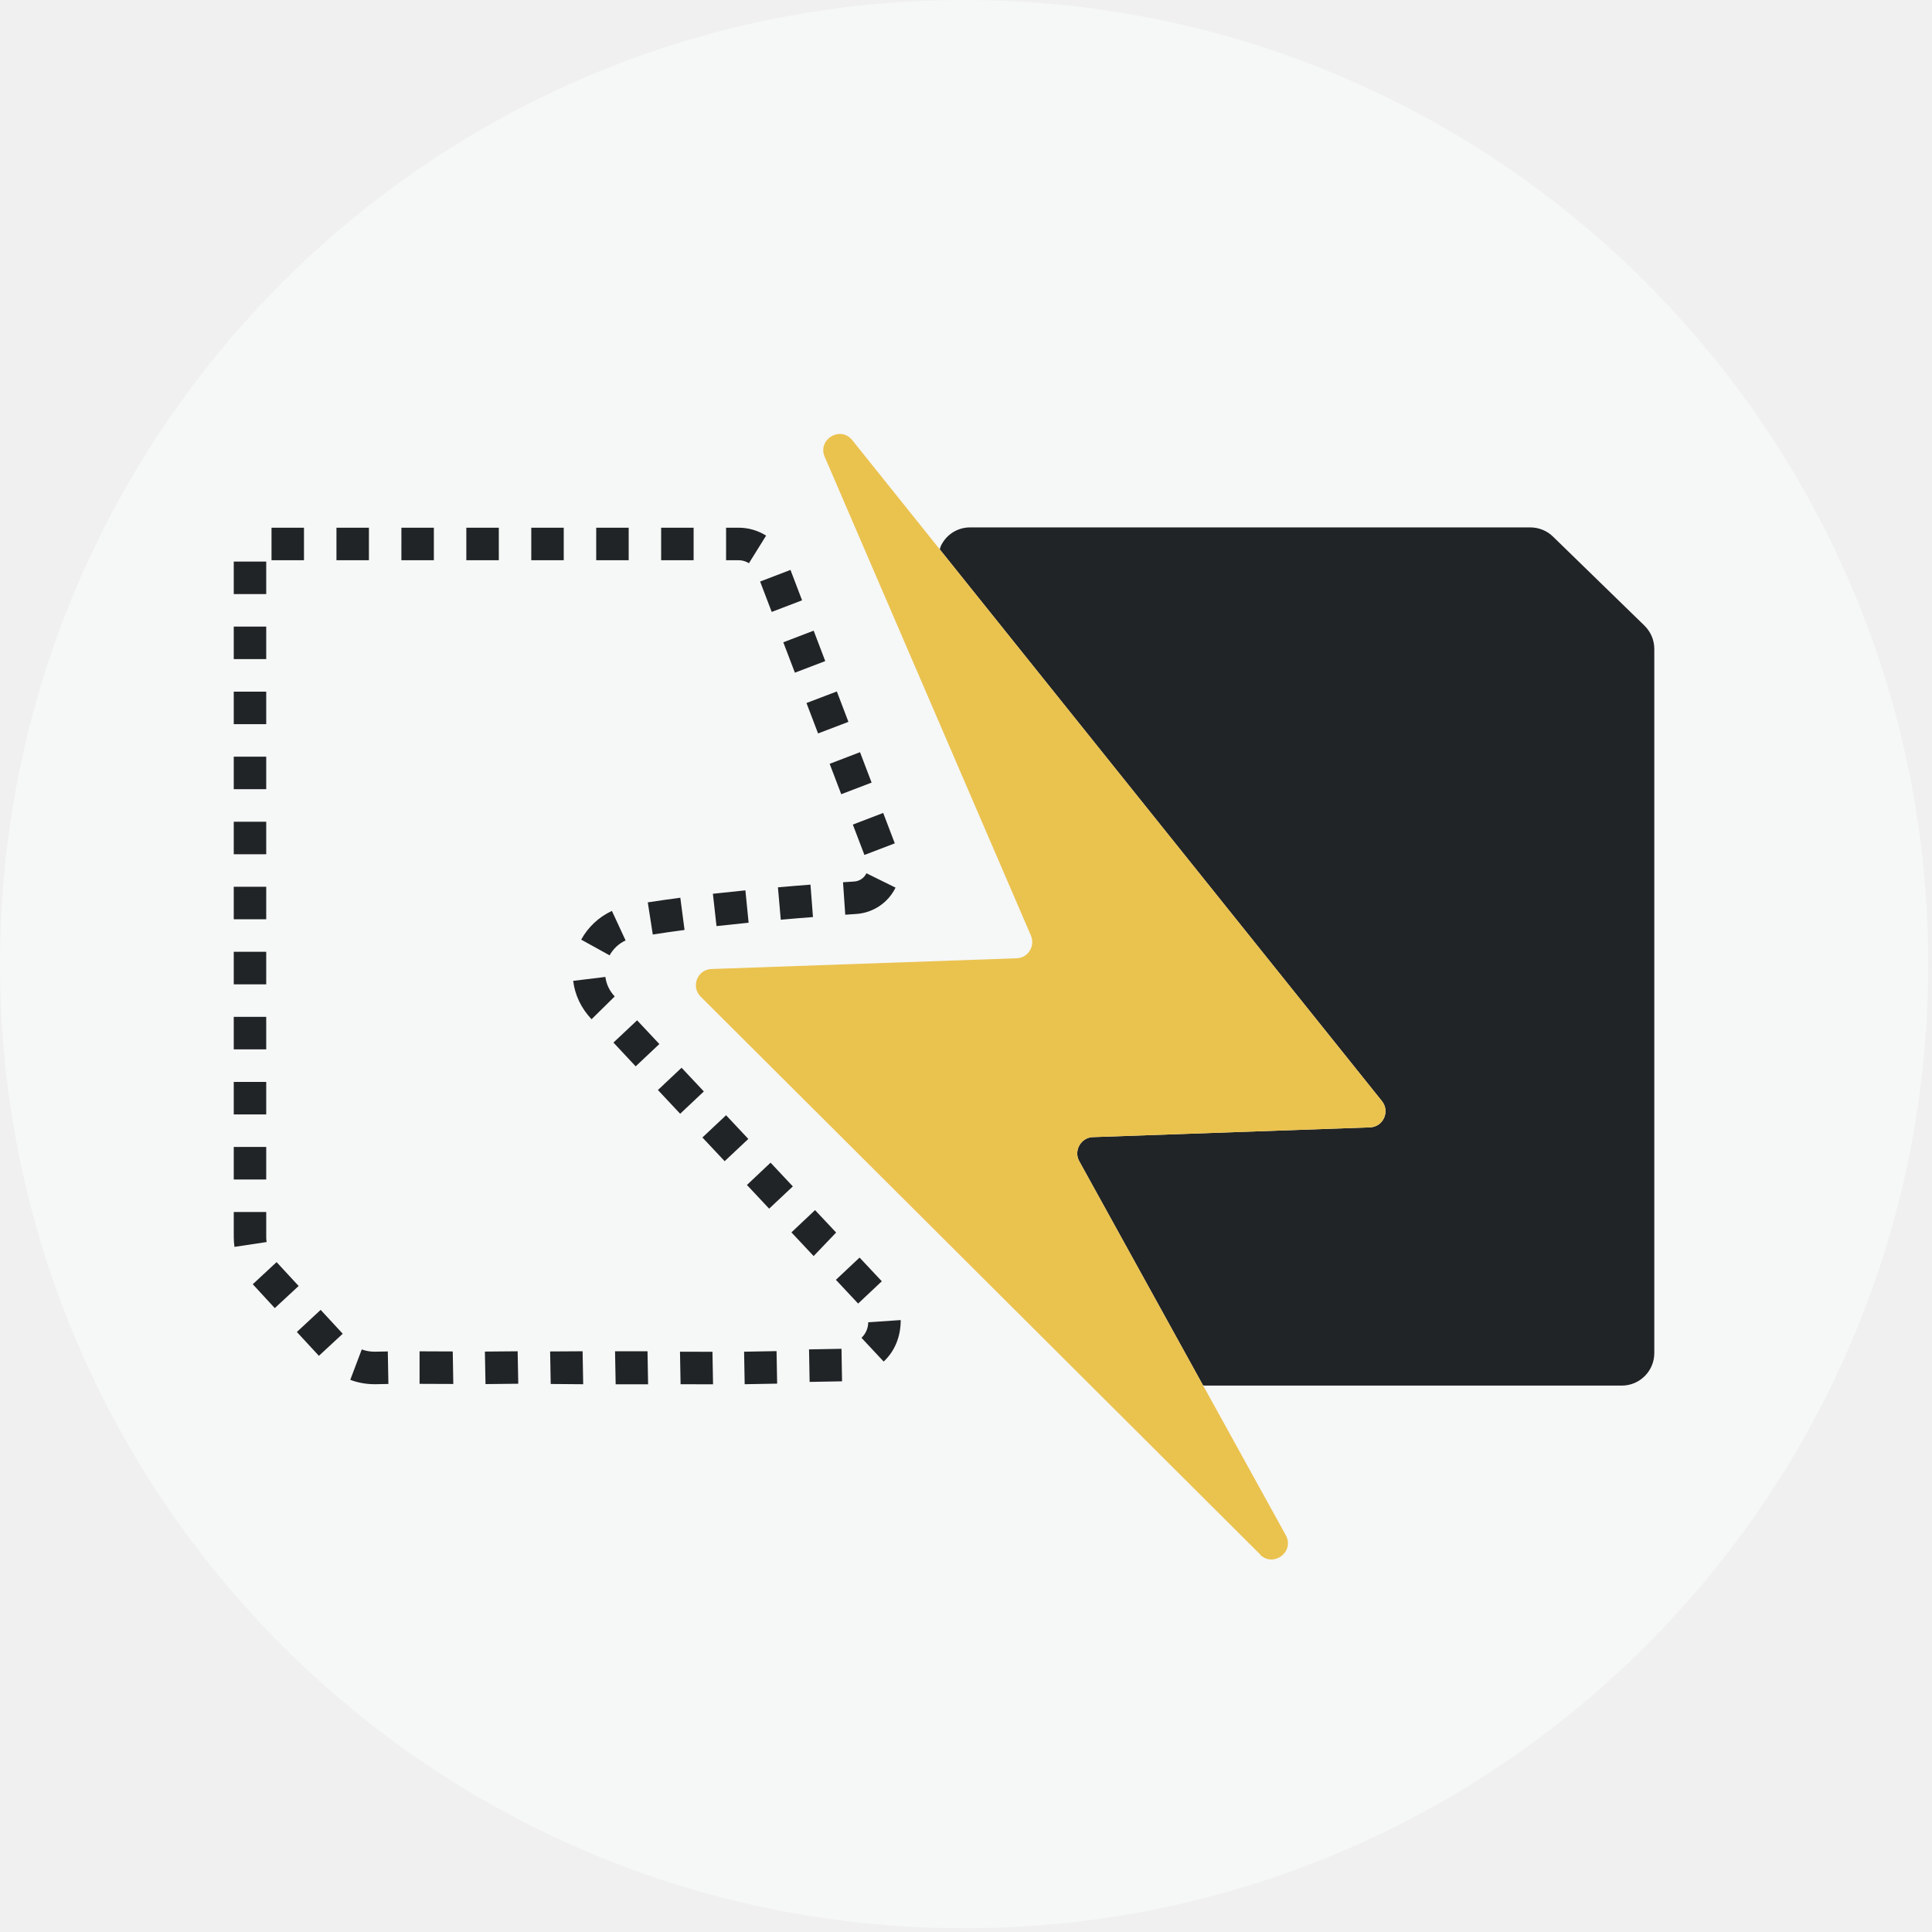
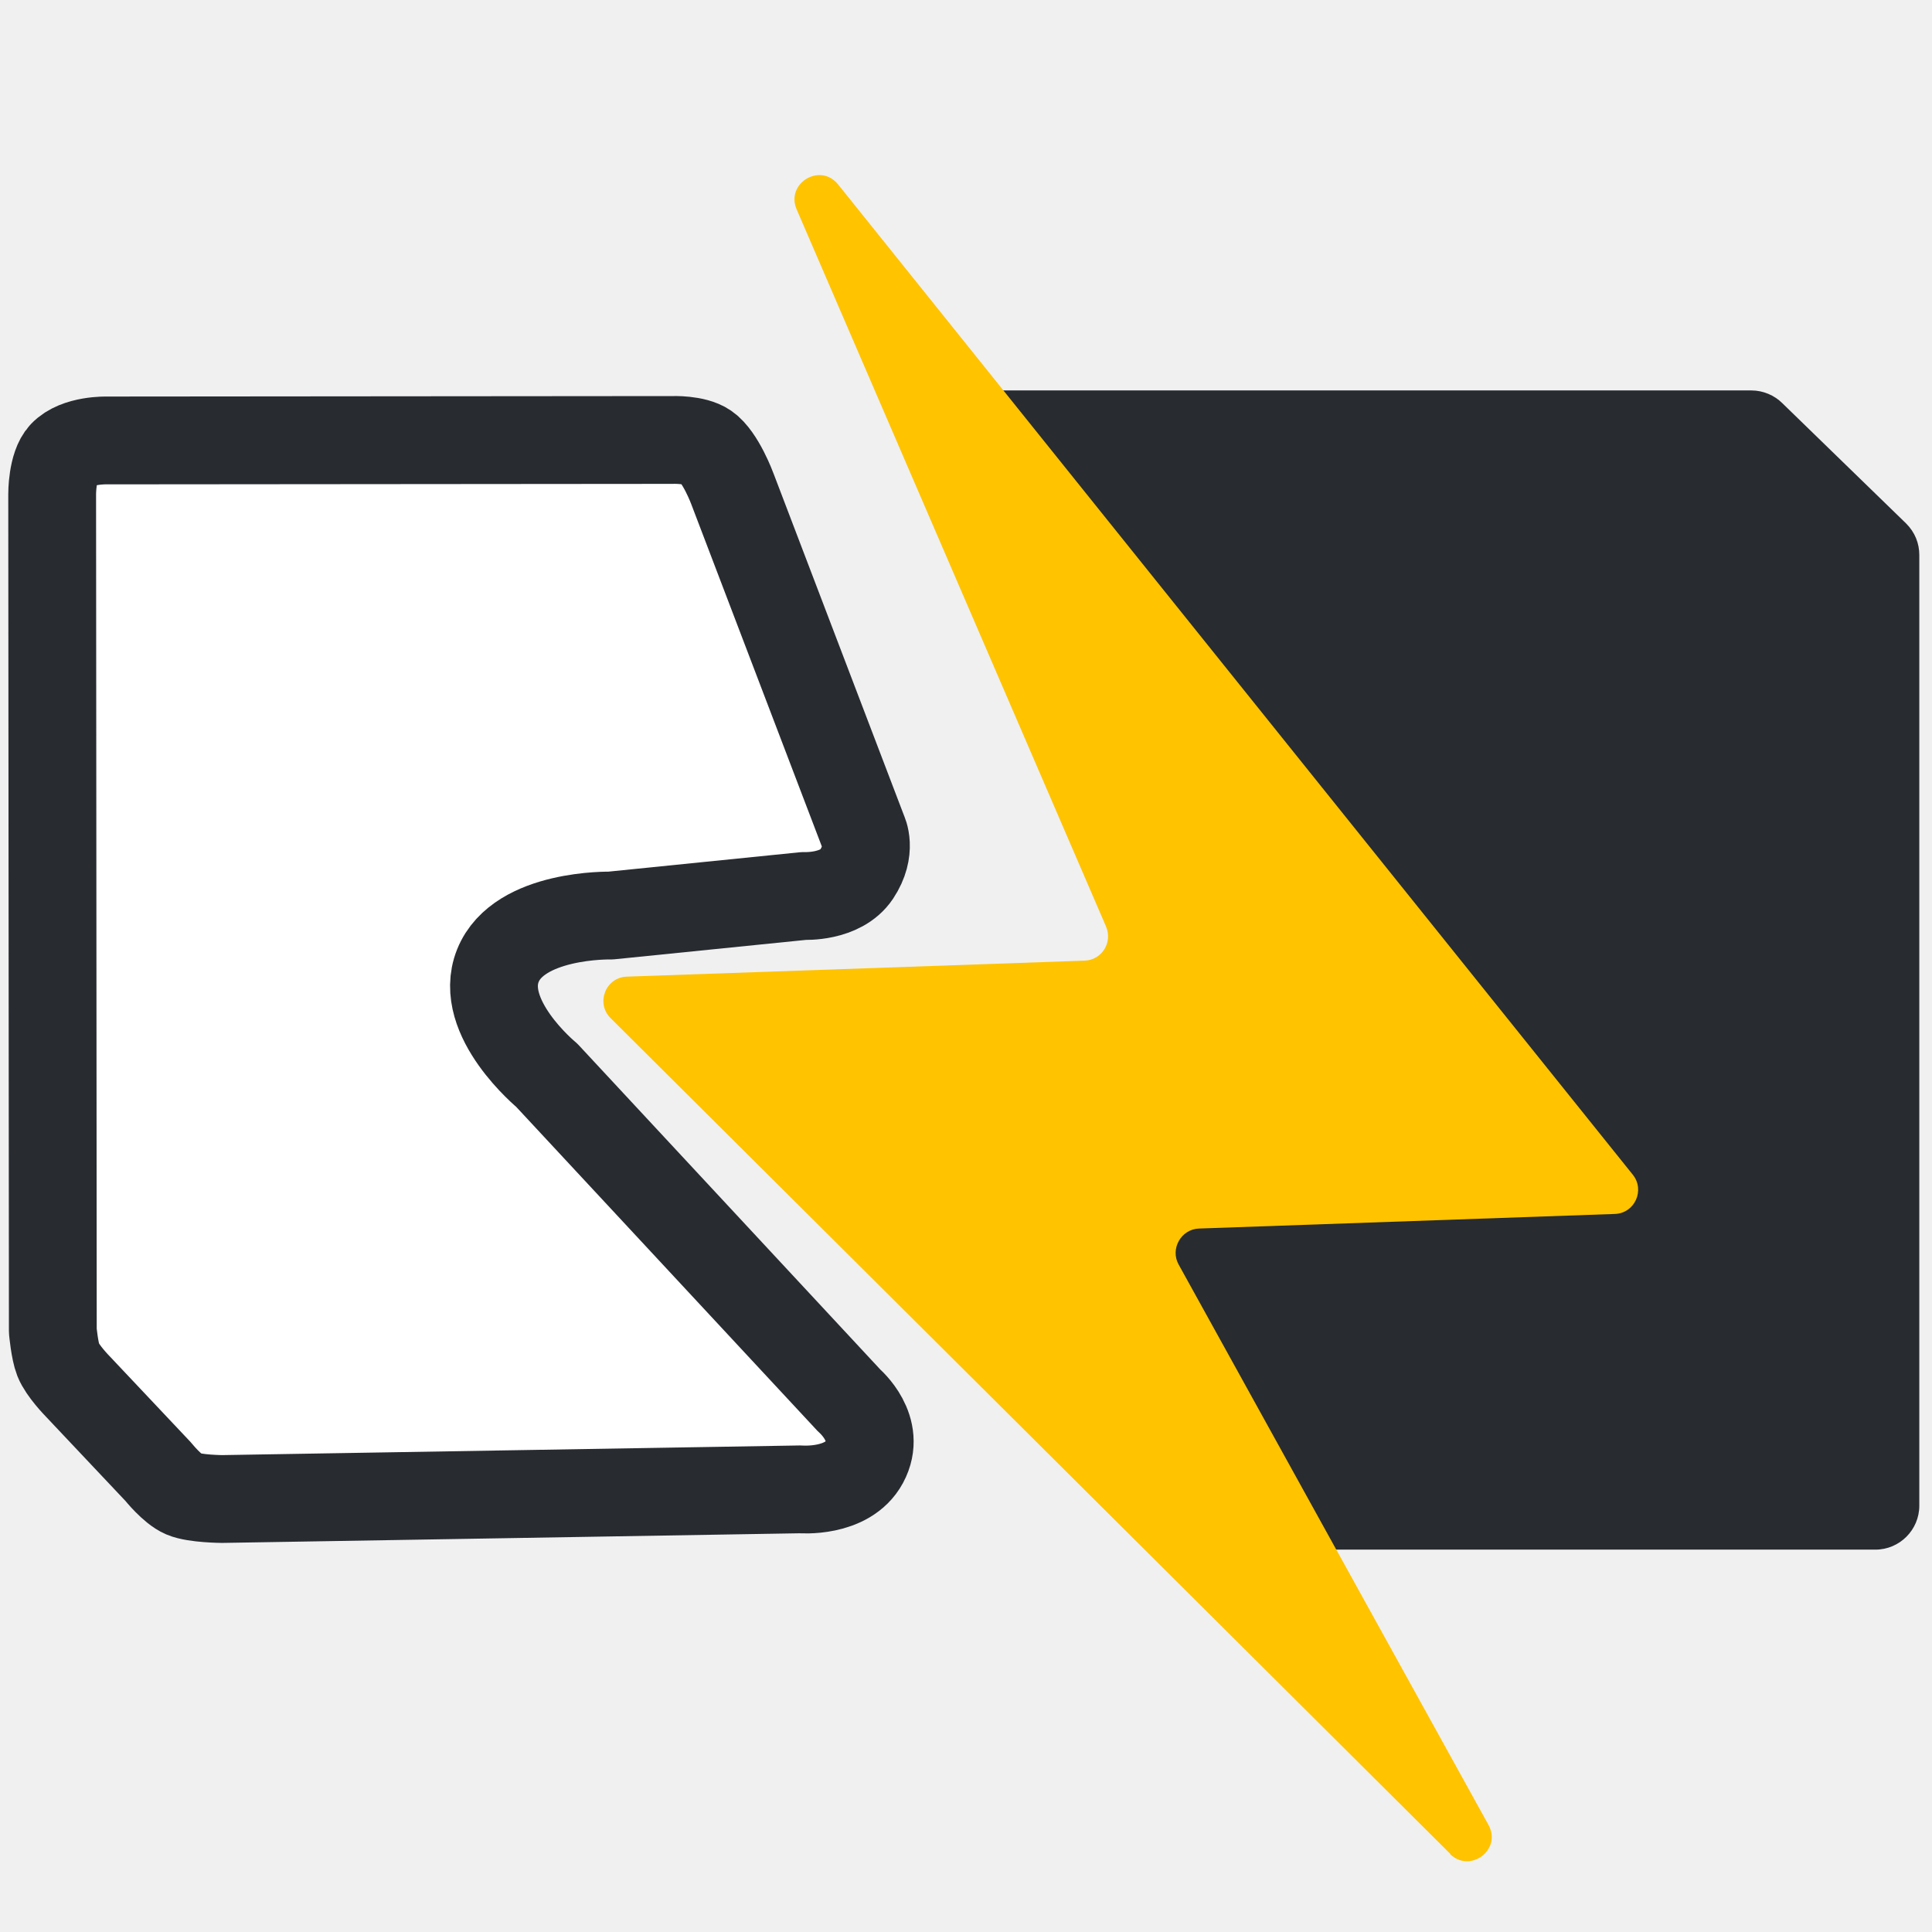
- <svg xmlns="http://www.w3.org/2000/svg" xmlns:xlink="http://www.w3.org/1999/xlink" width="513" height="513px" viewBox="0 0 513 513">
+ <svg xmlns="http://www.w3.org/2000/svg" id="Ebene_1" data-name="Ebene 1" width="44" height="44px" viewBox="0 0 44 44">
  <defs>
-     <path id="1pg9miqf9a" d="M0 347h513V0H0z" />
+     <style>
+       .cls-1 {
+         fill: #282c31;
+       }
+ 
+       .cls-1, .cls-2 {
+         stroke-width: 0px;
+       }
+ 
+       .cls-2 {
+         fill: #f2cc50;
+       }
+     </style>
  </defs>
-   <g fill="none" fill-rule="evenodd">
-     <rect width="512" height="512" rx="256" fill="#F6F7F7" />
-     <g transform="translate(0 83)">
-       <mask id="64w4doy3gb" fill="#fff">
-         <use xlink:href="#1pg9miqf9a" />
-       </mask>
-       <path fill="#212426" mask="url(#64w4doy3gb)" d="M62.067 74.745h8.622V66.11h-8.622zM62.067 92.015h8.622V83.38h-8.622zM72.094 65.756h8.622v-8.635h-8.622zM89.338 65.756h8.621v-8.635h-8.621zM166.11 166.708l-3.63-7.832a17.85 17.85 0 0 0-8.157 7.624l7.544 4.171a9.336 9.336 0 0 1 4.242-3.963M62.067 178.366h8.622v-8.635h-8.622zM158.31 65.756h8.623v-8.635h-8.622zM62.067 161.096h8.622v-8.635h-8.622zM62.067 109.285h8.622v-8.635h-8.622zM62.067 126.555h8.622v-8.635h-8.622zM62.067 143.826h8.622v-8.635h-8.622zM211.066 95.616l8.061-3.083-3.078-8.073-8.061 3.09zM217.22 111.747l8.061-3.074-3.078-8.074-8.06 3.074zM215.203 151.895c-2.75.207-5.647.45-8.638.717l.75 8.6c2.966-.267 5.828-.5 8.552-.708l-.664-8.609zM226.827 151.064l-2.983.199.595 8.618 2.94-.199a12.554 12.554 0 0 0 10.415-6.994l-7.734-3.808a3.853 3.853 0 0 1-3.233 2.184M198.33 231.643l5.898 6.287 6.294-5.907-5.915-6.303zM223.375 127.884l8.061-3.083-3.078-8.074-8.06 3.091zM204.91 79.484l8.062-3.083-3.078-8.073-8.061 3.09zM198.777 162.006l-.853-8.592c-2.854.285-5.75.587-8.63.907l.957 8.583c2.845-.32 5.699-.613 8.526-.898M175.554 65.756h8.622v-8.635h-8.622zM198.865 66.548l4.561-7.331a13.785 13.785 0 0 0-7.31-2.099h-3.32v8.635h3.32c.965 0 1.922.277 2.75.795M62.067 195.636h8.622v-8.635h-8.622zM181.765 163.929l-1.12-8.557a364.76 364.76 0 0 0-8.64 1.234l1.328 8.532c2.707-.423 5.544-.83 8.432-1.21M229.53 144.015l8.061-3.083-3.078-8.074-8.06 3.092zM192.795 213.125l-6.285 5.907 5.906 6.295 6.285-5.907zM180.557 275.914l.156 8.635 8.621.026-.155-8.635zM186.89 206.809l-5.915-6.295-6.277 5.915 5.906 6.304zM163.311 275.798l.164 8.773h8.613l-.155-8.773zM175.076 194.219l-5.906-6.295-6.285 5.906 5.906 6.313zM228.75 272.23l5.89 6.303c2.879-2.694 4.526-6.493 4.526-11.018l-8.622.579a5.794 5.794 0 0 1-1.793 4.136M160.75 176.4l-8.553 1.045c.457 3.748 2.095 7.228 4.837 10.147l.043.043 6.147-6.053c-1.388-1.477-2.241-3.264-2.474-5.181M228.238 250.92l-6.285 5.907 5.905 6.303 6.286-5.915zM197.576 275.914l.156 8.635 8.621-.155-.155-8.635zM214.82 275.3l.155 8.635 8.613-.156-.147-8.635zM222.015 244.276l-5.595-5.959-6.277 5.915 5.898 6.287zM111.406 275.813v8.635l8.958.035-.146-8.635zM73.444 252.127l-6.329 5.871 5.846 6.339 6.337-5.872zM78.824 270.678l5.854 6.33 6.328-5.864-5.863-6.338zM70.69 245.456v-6.64h-8.622v6.64c0 .88.07 1.762.19 2.625l8.535-1.287a8.582 8.582 0 0 1-.103-1.338M99.439 275.914c-1.199-.008-2.337-.207-3.38-.604l-3.052 8.074c2.009.76 4.156 1.157 6.492 1.165l3.63-.069-.155-8.635-3.535.07zM146.075 275.849l.155 8.635 8.622.069-.155-8.756zM62.067 230.185h8.622v-8.635h-8.622zM128.752 275.88l.163 8.635 8.7-.095-.164-8.618zM106.58 65.756h8.623v-8.635h-8.622zM141.068 65.756h8.621v-8.635h-8.621zM62.067 212.915h8.622v-8.635h-8.622zM123.824 65.756h8.622v-8.635h-8.622zM436.66 83.127 412.39 59.51c-1.57-1.571-3.786-2.47-6.07-2.47H257.596c-3.345 0-6.328 1.883-7.768 4.923-.147.293-.19.613-.293.915l117.392 146.477c2.242 2.763.345 6.908-3.19 6.994l-73.542 2.59c-3.19.087-5.173 3.627-3.621 6.39l32.865 59.513c.164.017.32.07.492.07h110.71c4.76 0 8.622-3.87 8.622-8.636V89.327c0-2.34-.888-4.473-2.604-6.2" />
-       <path d="M334.685 329.817 186.048 181.64c-2.673-2.676-.863-7.253 2.931-7.34l80.957-2.849c3.018-.086 5-3.195 3.794-6.045L218.982 38.297c-1.983-4.576 4.139-8.376 7.329-4.404L366.93 209.358c2.242 2.763.345 6.908-3.19 6.994l-73.543 2.59c-3.19.087-5.173 3.628-3.62 6.39l54.833 99.304c2.414 4.404-3.276 8.635-6.811 5.181h.086z" mask="url(#64w4doy3gb)" fill="#EAC24E" />
-     </g>
-   </g>
+   <path class="cls-1" d="M 43.411 11.922 L 40.591 9.182 C 40.411 9.002 40.151 8.892 39.891 8.892 L 22.641 8.892 C 22.251 8.892 21.911 9.112 21.741 9.462 C 21.581 9.802 21.621 10.192 21.871 10.522 C 21.871 10.522 34.961 26.832 34.961 26.832 L 26.431 27.132 C 26.081 27.132 25.771 27.332 25.591 27.642 C 25.421 27.952 25.411 28.312 25.591 28.622 L 28.991 34.772 C 29.171 35.092 29.501 35.292 29.871 35.292 L 42.711 35.292 C 43.261 35.292 43.711 34.842 43.711 34.292 L 43.711 12.642 C 43.711 12.372 43.611 12.122 43.411 11.922 Z" />
+   <path style="stroke-linejoin: round; stroke-linecap: round; stroke: rgb(40, 44, 49); fill: rgb(255, 255, 255); stroke-width: 2px;" d="M 1.43 10.346 C 1.183 10.607 1.188 11.256 1.188 11.256 L 1.203 30.311 C 1.203 30.311 1.245 30.766 1.325 30.969 C 1.425 31.222 1.761 31.564 1.761 31.564 L 3.606 33.52 C 3.606 33.52 3.922 33.916 4.178 34.025 C 4.435 34.135 5.059 34.139 5.059 34.139 L 18.233 33.919 C 18.233 33.919 19.3 34.011 19.685 33.299 C 20.095 32.54 19.347 31.904 19.347 31.904 L 12.451 24.487 C 12.451 24.487 10.863 23.18 11.339 21.992 C 11.815 20.805 13.907 20.851 13.907 20.851 L 18.311 20.405 C 18.311 20.405 19.15 20.448 19.507 19.913 C 19.873 19.362 19.659 18.942 19.659 18.942 L 16.681 11.136 C 16.681 11.136 16.412 10.402 16.084 10.177 C 15.826 9.999 15.314 10.02 15.314 10.02 L 2.435 10.031 C 2.435 10.031 1.75 10.009 1.43 10.346 Z" />
+   <path id="Path-2" data-name="Path" class="cls-2" d="M 33.034 42.225 L 13.905 23.186 C 13.562 22.843 13.794 22.254 14.283 22.242 L 24.701 21.878 C 25.09 21.866 25.345 21.467 25.189 21.1 L 18.143 4.768 C 17.888 4.18 18.677 3.691 19.088 4.202 L 37.182 26.748 C 37.472 27.103 37.229 27.636 36.772 27.647 L 27.31 27.979 C 26.899 27.99 26.643 28.445 26.844 28.801 L 33.899 41.561 C 34.211 42.127 33.478 42.67 33.024 42.225 L 33.034 42.225 Z" style="fill: rgb(255, 195, 0);" />
</svg>
